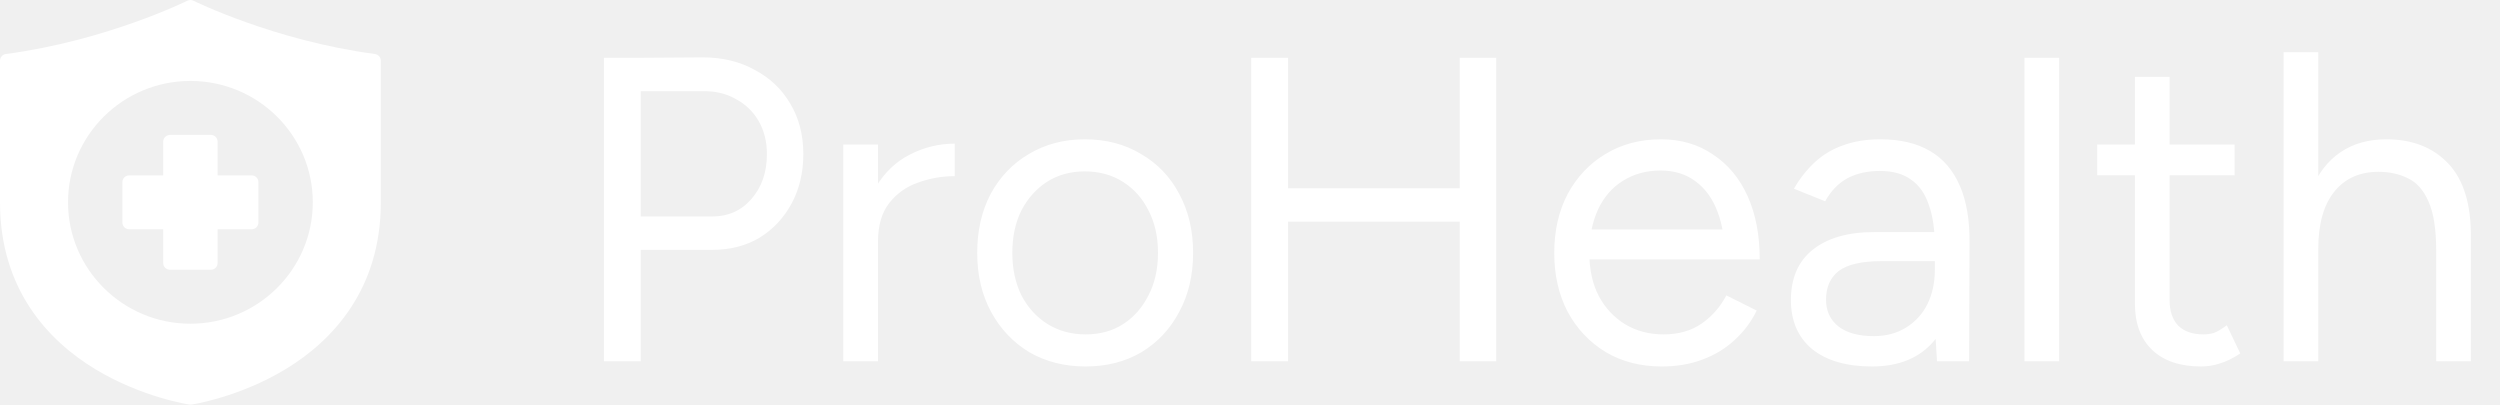
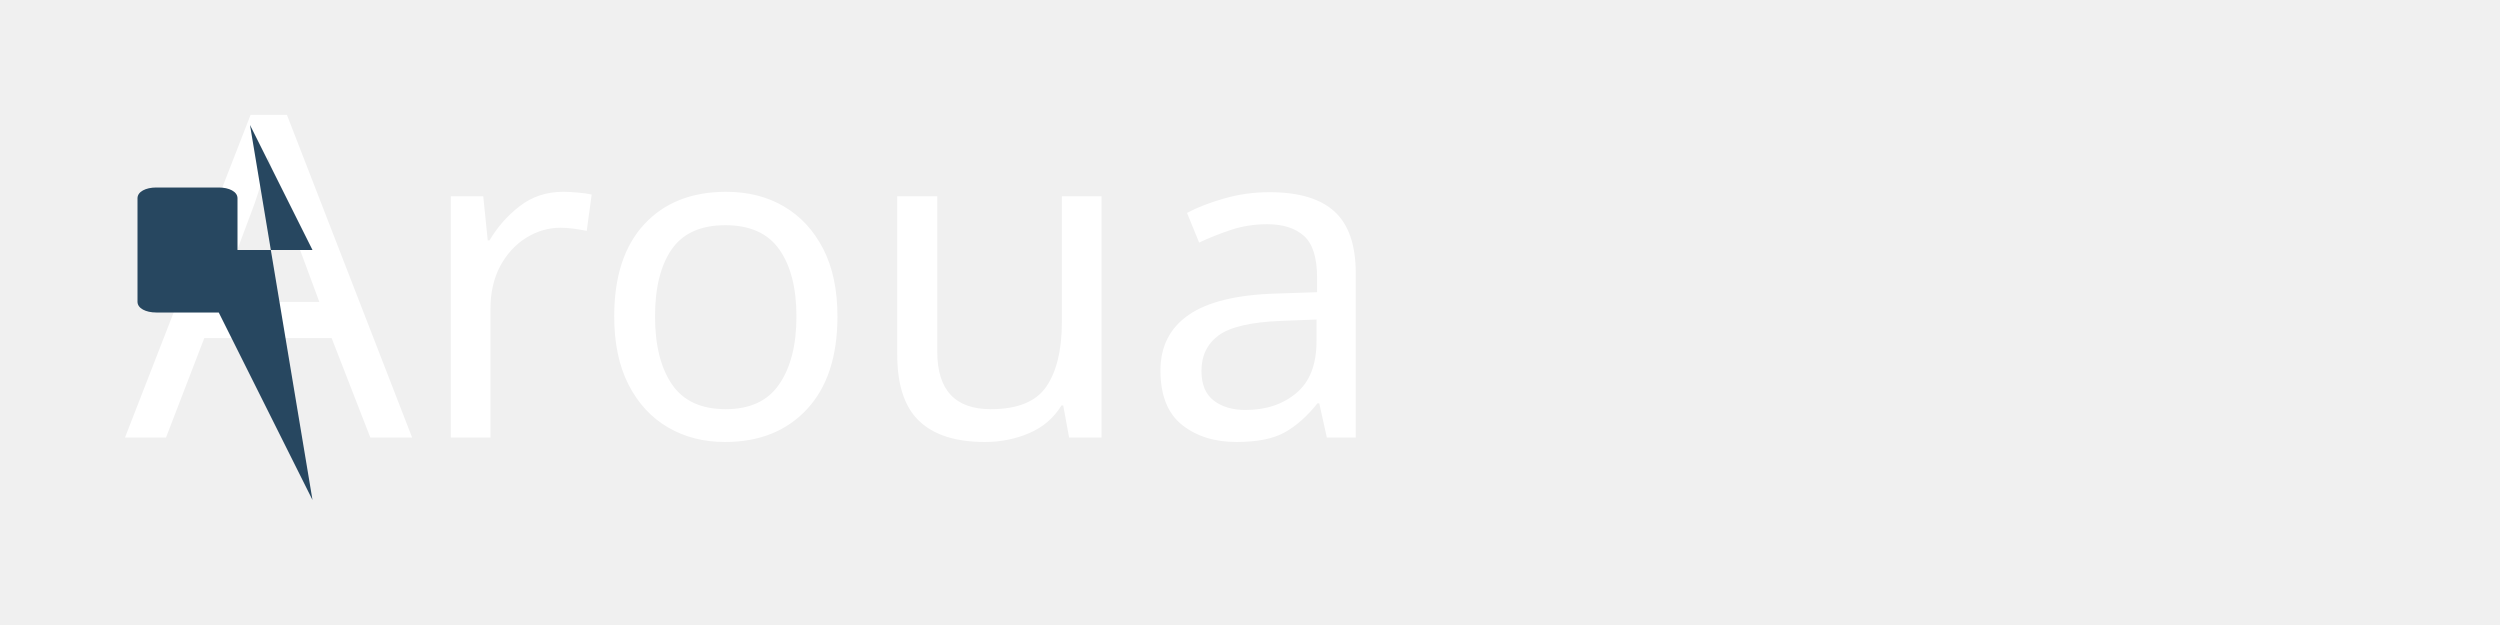
- <svg xmlns="http://www.w3.org/2000/svg" width="173" height="28" viewBox="0 0 173 28" fill="none">
-   <path d="M13.159 0C13.091 0.004 13.025 0.021 12.964 0.052C12.964 0.052 7.375 2.816 0.406 3.738C0.172 3.77 -0.002 3.969 1.28967e-05 4.203V13.999C1.28967e-05 20 3.313 23.559 6.58 25.539C9.847 27.518 13.107 27.995 13.107 27.995C13.153 28.002 13.2 28.002 13.246 27.995C13.246 27.995 16.506 27.518 19.773 25.539C23.04 23.559 26.353 20 26.353 13.999V4.203C26.355 3.969 26.181 3.77 25.947 3.738C18.977 2.816 13.389 0.052 13.389 0.052C13.318 0.016 13.239 -0.002 13.159 0ZM13.176 5.601C17.849 5.601 21.645 9.366 21.645 13.999C21.645 18.632 17.849 22.401 13.176 22.401C8.504 22.401 4.708 18.632 4.708 13.999C4.708 9.366 8.504 5.601 13.176 5.601ZM11.293 9.8V12.136H8.942C8.682 12.135 8.471 12.343 8.47 12.601V15.401C8.471 15.659 8.682 15.867 8.942 15.866H11.293V18.202C11.294 18.46 11.506 18.668 11.767 18.667H14.586C14.846 18.668 15.058 18.46 15.059 18.202V15.866H17.411C17.671 15.867 17.882 15.659 17.883 15.401V12.601C17.882 12.343 17.671 12.135 17.411 12.136H15.059V9.8C15.058 9.542 14.846 9.334 14.586 9.335H11.742C11.477 9.359 11.293 9.56 11.293 9.8Z" fill="white" />
-   <path d="M44.19 17.29V14.98H49.29C50.39 14.98 51.29 14.58 51.99 13.78C52.71 12.96 53.07 11.92 53.07 10.66C53.07 9.8 52.88 9.04 52.5 8.38C52.12 7.72 51.59 7.21 50.91 6.85C50.25 6.47 49.48 6.29 48.6 6.31H44.19V4L48.63 3.97C49.99 3.97 51.19 4.26 52.23 4.84C53.29 5.4 54.11 6.18 54.69 7.18C55.29 8.18 55.59 9.34 55.59 10.66C55.59 11.94 55.32 13.08 54.78 14.08C54.24 15.08 53.5 15.87 52.56 16.45C51.62 17.01 50.53 17.29 49.29 17.29H44.19ZM41.79 25V4H44.34V25H41.79ZM59.676 16.87C59.676 15.25 59.986 13.94 60.606 12.94C61.226 11.92 62.016 11.17 62.976 10.69C63.956 10.19 64.986 9.94 66.066 9.94V12.19C65.186 12.19 64.336 12.34 63.516 12.64C62.716 12.92 62.056 13.39 61.536 14.05C61.016 14.71 60.756 15.61 60.756 16.75L59.676 16.87ZM58.356 25V10H60.756V25H58.356ZM75.123 25.36C73.663 25.36 72.363 25.03 71.223 24.37C70.103 23.69 69.223 22.76 68.583 21.58C67.943 20.4 67.623 19.04 67.623 17.5C67.623 15.96 67.933 14.6 68.553 13.42C69.193 12.24 70.073 11.32 71.193 10.66C72.333 9.98 73.623 9.64 75.063 9.64C76.543 9.64 77.843 9.98 78.963 10.66C80.103 11.32 80.983 12.24 81.603 13.42C82.243 14.6 82.563 15.96 82.563 17.5C82.563 19.04 82.243 20.4 81.603 21.58C80.983 22.76 80.113 23.69 78.993 24.37C77.873 25.03 76.583 25.36 75.123 25.36ZM75.123 23.14C76.123 23.14 76.993 22.9 77.733 22.42C78.473 21.94 79.053 21.28 79.473 20.44C79.913 19.6 80.133 18.62 80.133 17.5C80.133 16.38 79.913 15.4 79.473 14.56C79.053 13.72 78.463 13.06 77.703 12.58C76.943 12.1 76.063 11.86 75.063 11.86C74.083 11.86 73.213 12.1 72.453 12.58C71.713 13.06 71.123 13.72 70.683 14.56C70.263 15.4 70.053 16.38 70.053 17.5C70.053 18.6 70.263 19.58 70.683 20.44C71.123 21.28 71.723 21.94 72.483 22.42C73.263 22.9 74.143 23.14 75.123 23.14ZM101.015 25V4H103.535V25H101.015ZM86.585 25V4H89.135V25H86.585ZM88.835 15.34V13.03H101.555V15.34H88.835ZM114.994 25.36C113.534 25.36 112.244 25.03 111.124 24.37C110.004 23.69 109.124 22.76 108.484 21.58C107.864 20.4 107.554 19.04 107.554 17.5C107.554 15.96 107.864 14.6 108.484 13.42C109.124 12.24 109.994 11.32 111.094 10.66C112.214 9.98 113.494 9.64 114.934 9.64C116.314 9.64 117.514 9.99 118.534 10.69C119.574 11.37 120.374 12.33 120.934 13.57C121.494 14.81 121.774 16.27 121.774 17.95H119.374C119.374 16.67 119.204 15.58 118.864 14.68C118.524 13.76 118.014 13.05 117.334 12.55C116.674 12.05 115.864 11.8 114.904 11.8C113.924 11.8 113.054 12.04 112.294 12.52C111.554 12.98 110.984 13.64 110.584 14.5C110.184 15.36 109.984 16.37 109.984 17.53C109.984 18.67 110.204 19.66 110.644 20.5C111.084 21.32 111.694 21.97 112.474 22.45C113.254 22.91 114.134 23.14 115.114 23.14C116.154 23.14 117.034 22.89 117.754 22.39C118.474 21.89 119.044 21.24 119.464 20.44L121.564 21.49C121.184 22.27 120.674 22.95 120.034 23.53C119.414 24.11 118.674 24.56 117.814 24.88C116.974 25.2 116.034 25.36 114.994 25.36ZM109.144 17.95L109.174 15.88H120.304V17.95H109.144ZM134.041 25L133.891 22.54V17.08C133.891 15.9 133.751 14.93 133.471 14.17C133.211 13.39 132.801 12.81 132.241 12.43C131.701 12.03 130.981 11.83 130.081 11.83C129.221 11.83 128.471 12 127.831 12.34C127.211 12.68 126.701 13.21 126.301 13.93L124.141 13.06C124.541 12.36 125.021 11.75 125.581 11.23C126.141 10.71 126.791 10.32 127.531 10.06C128.291 9.78 129.151 9.64 130.111 9.64C131.491 9.64 132.641 9.91 133.561 10.45C134.481 10.99 135.171 11.8 135.631 12.88C136.091 13.94 136.311 15.27 136.291 16.87L136.261 25H134.041ZM129.541 25.36C127.781 25.36 126.401 24.96 125.401 24.16C124.421 23.34 123.931 22.21 123.931 20.77C123.931 19.25 124.431 18.09 125.431 17.29C126.451 16.47 127.871 16.06 129.691 16.06H133.981V18.07H130.231C128.831 18.07 127.831 18.3 127.231 18.76C126.651 19.22 126.361 19.88 126.361 20.74C126.361 21.52 126.651 22.14 127.231 22.6C127.811 23.04 128.621 23.26 129.661 23.26C130.521 23.26 131.271 23.06 131.911 22.66C132.551 22.26 133.041 21.72 133.381 21.04C133.721 20.34 133.891 19.55 133.891 18.67H135.361C135.361 20.71 134.861 22.34 133.861 23.56C132.861 24.76 131.421 25.36 129.541 25.36ZM140.094 25V4H142.494V25H140.094ZM152.326 25.36C150.866 25.36 149.736 24.98 148.936 24.22C148.136 23.46 147.736 22.39 147.736 21.01V5.32H150.136V20.77C150.136 21.53 150.336 22.12 150.736 22.54C151.156 22.94 151.736 23.14 152.476 23.14C152.716 23.14 152.946 23.11 153.166 23.05C153.406 22.97 153.716 22.79 154.096 22.51L155.026 24.46C154.506 24.8 154.036 25.03 153.616 25.15C153.196 25.29 152.766 25.36 152.326 25.36ZM145.126 12.13V10H154.636V12.13H145.126ZM158.024 25V3.61H160.424V25H158.024ZM168.584 25V17.32L170.984 16.42V25H168.584ZM168.584 17.32C168.584 15.84 168.404 14.71 168.044 13.93C167.704 13.15 167.234 12.62 166.634 12.34C166.034 12.04 165.354 11.89 164.594 11.89C163.274 11.89 162.244 12.36 161.504 13.3C160.784 14.22 160.424 15.53 160.424 17.23H159.254C159.254 15.65 159.484 14.29 159.944 13.15C160.404 12.01 161.074 11.14 161.954 10.54C162.834 9.94 163.894 9.64 165.134 9.64C166.934 9.64 168.364 10.2 169.424 11.32C170.484 12.44 171.004 14.14 170.984 16.42L168.584 17.32Z" fill="white" />
+ <svg xmlns="http://www.w3.org/2000/svg" width="200" height="50" fill="none">
+   <text x="10" y="35" fill="#fff" font-size="36" font-family="Montserrat, sans-serif">Aroua </text>
+   <path fill="#274760" d="M20 10 L25 20 L15 20 L20 30 L25 40 Z M12.5 25 L17.5 25 C18.33 25 19 24.67 19 24.14 L19 15.86 C19 15.33 18.33 15 17.5 15 L12.5 15 C11.67 15 11 15.33 11 15.86 L11 24.14 C11 24.67 11.67 25 12.5 25 Z" />
</svg>
